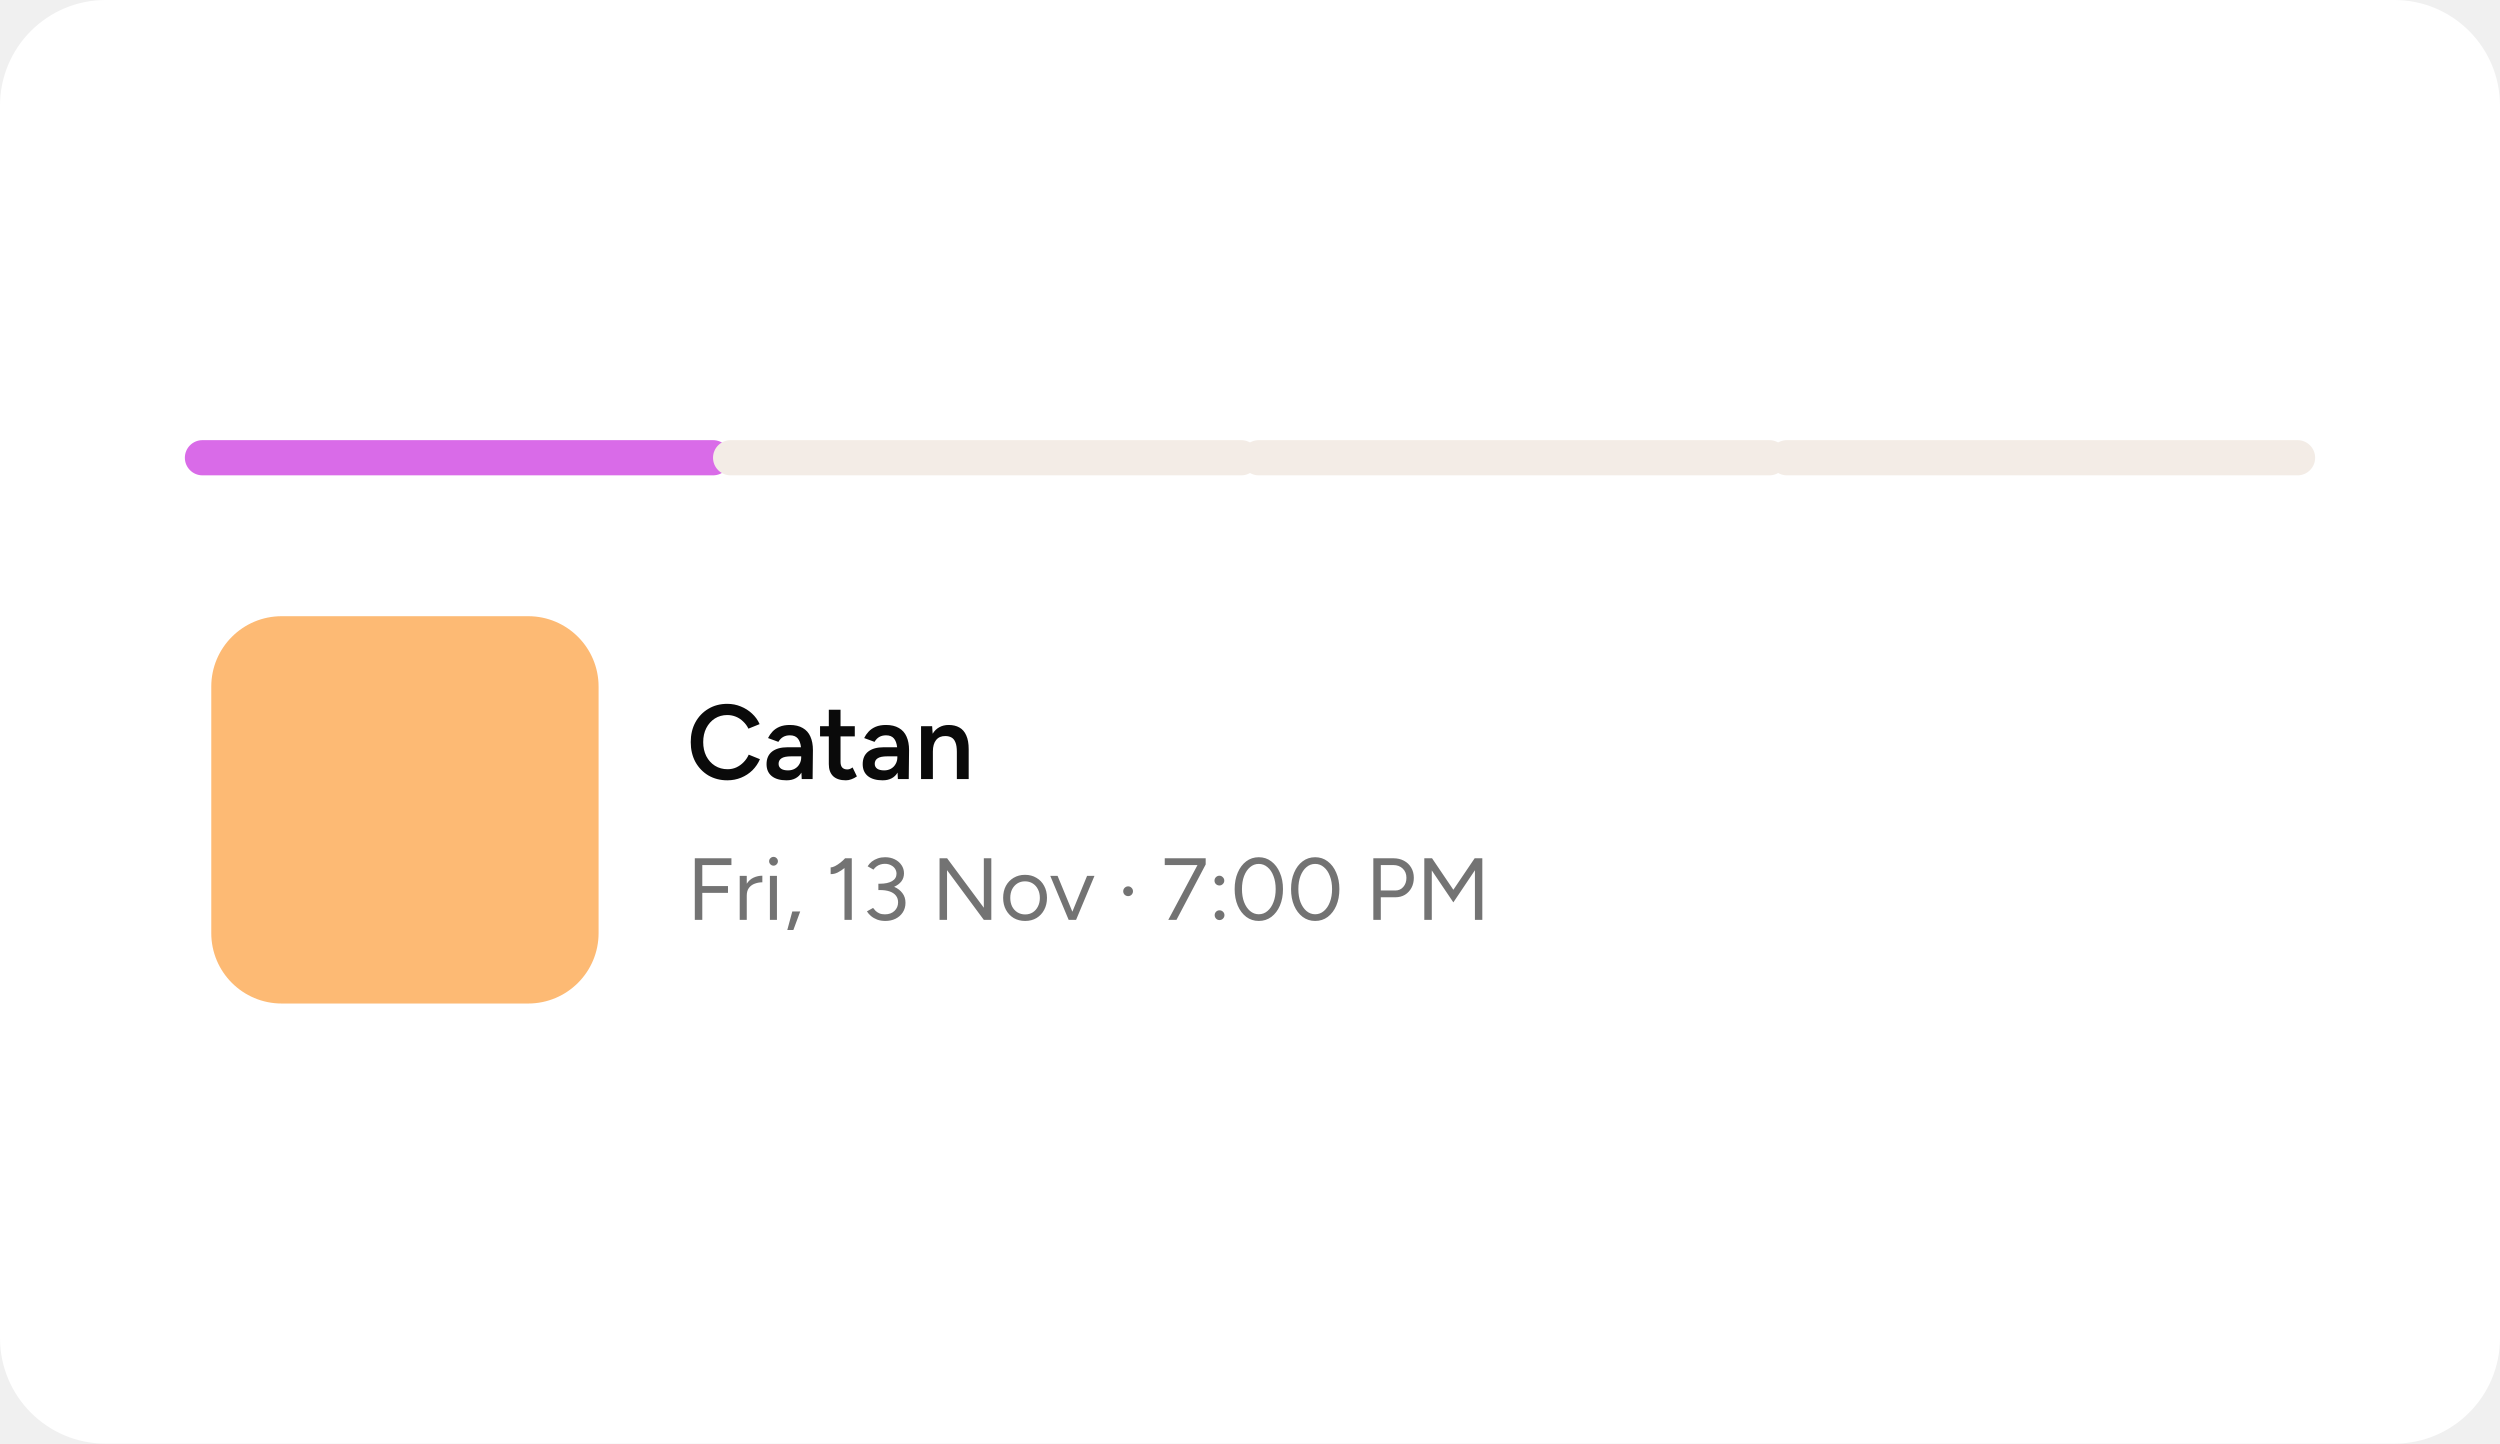
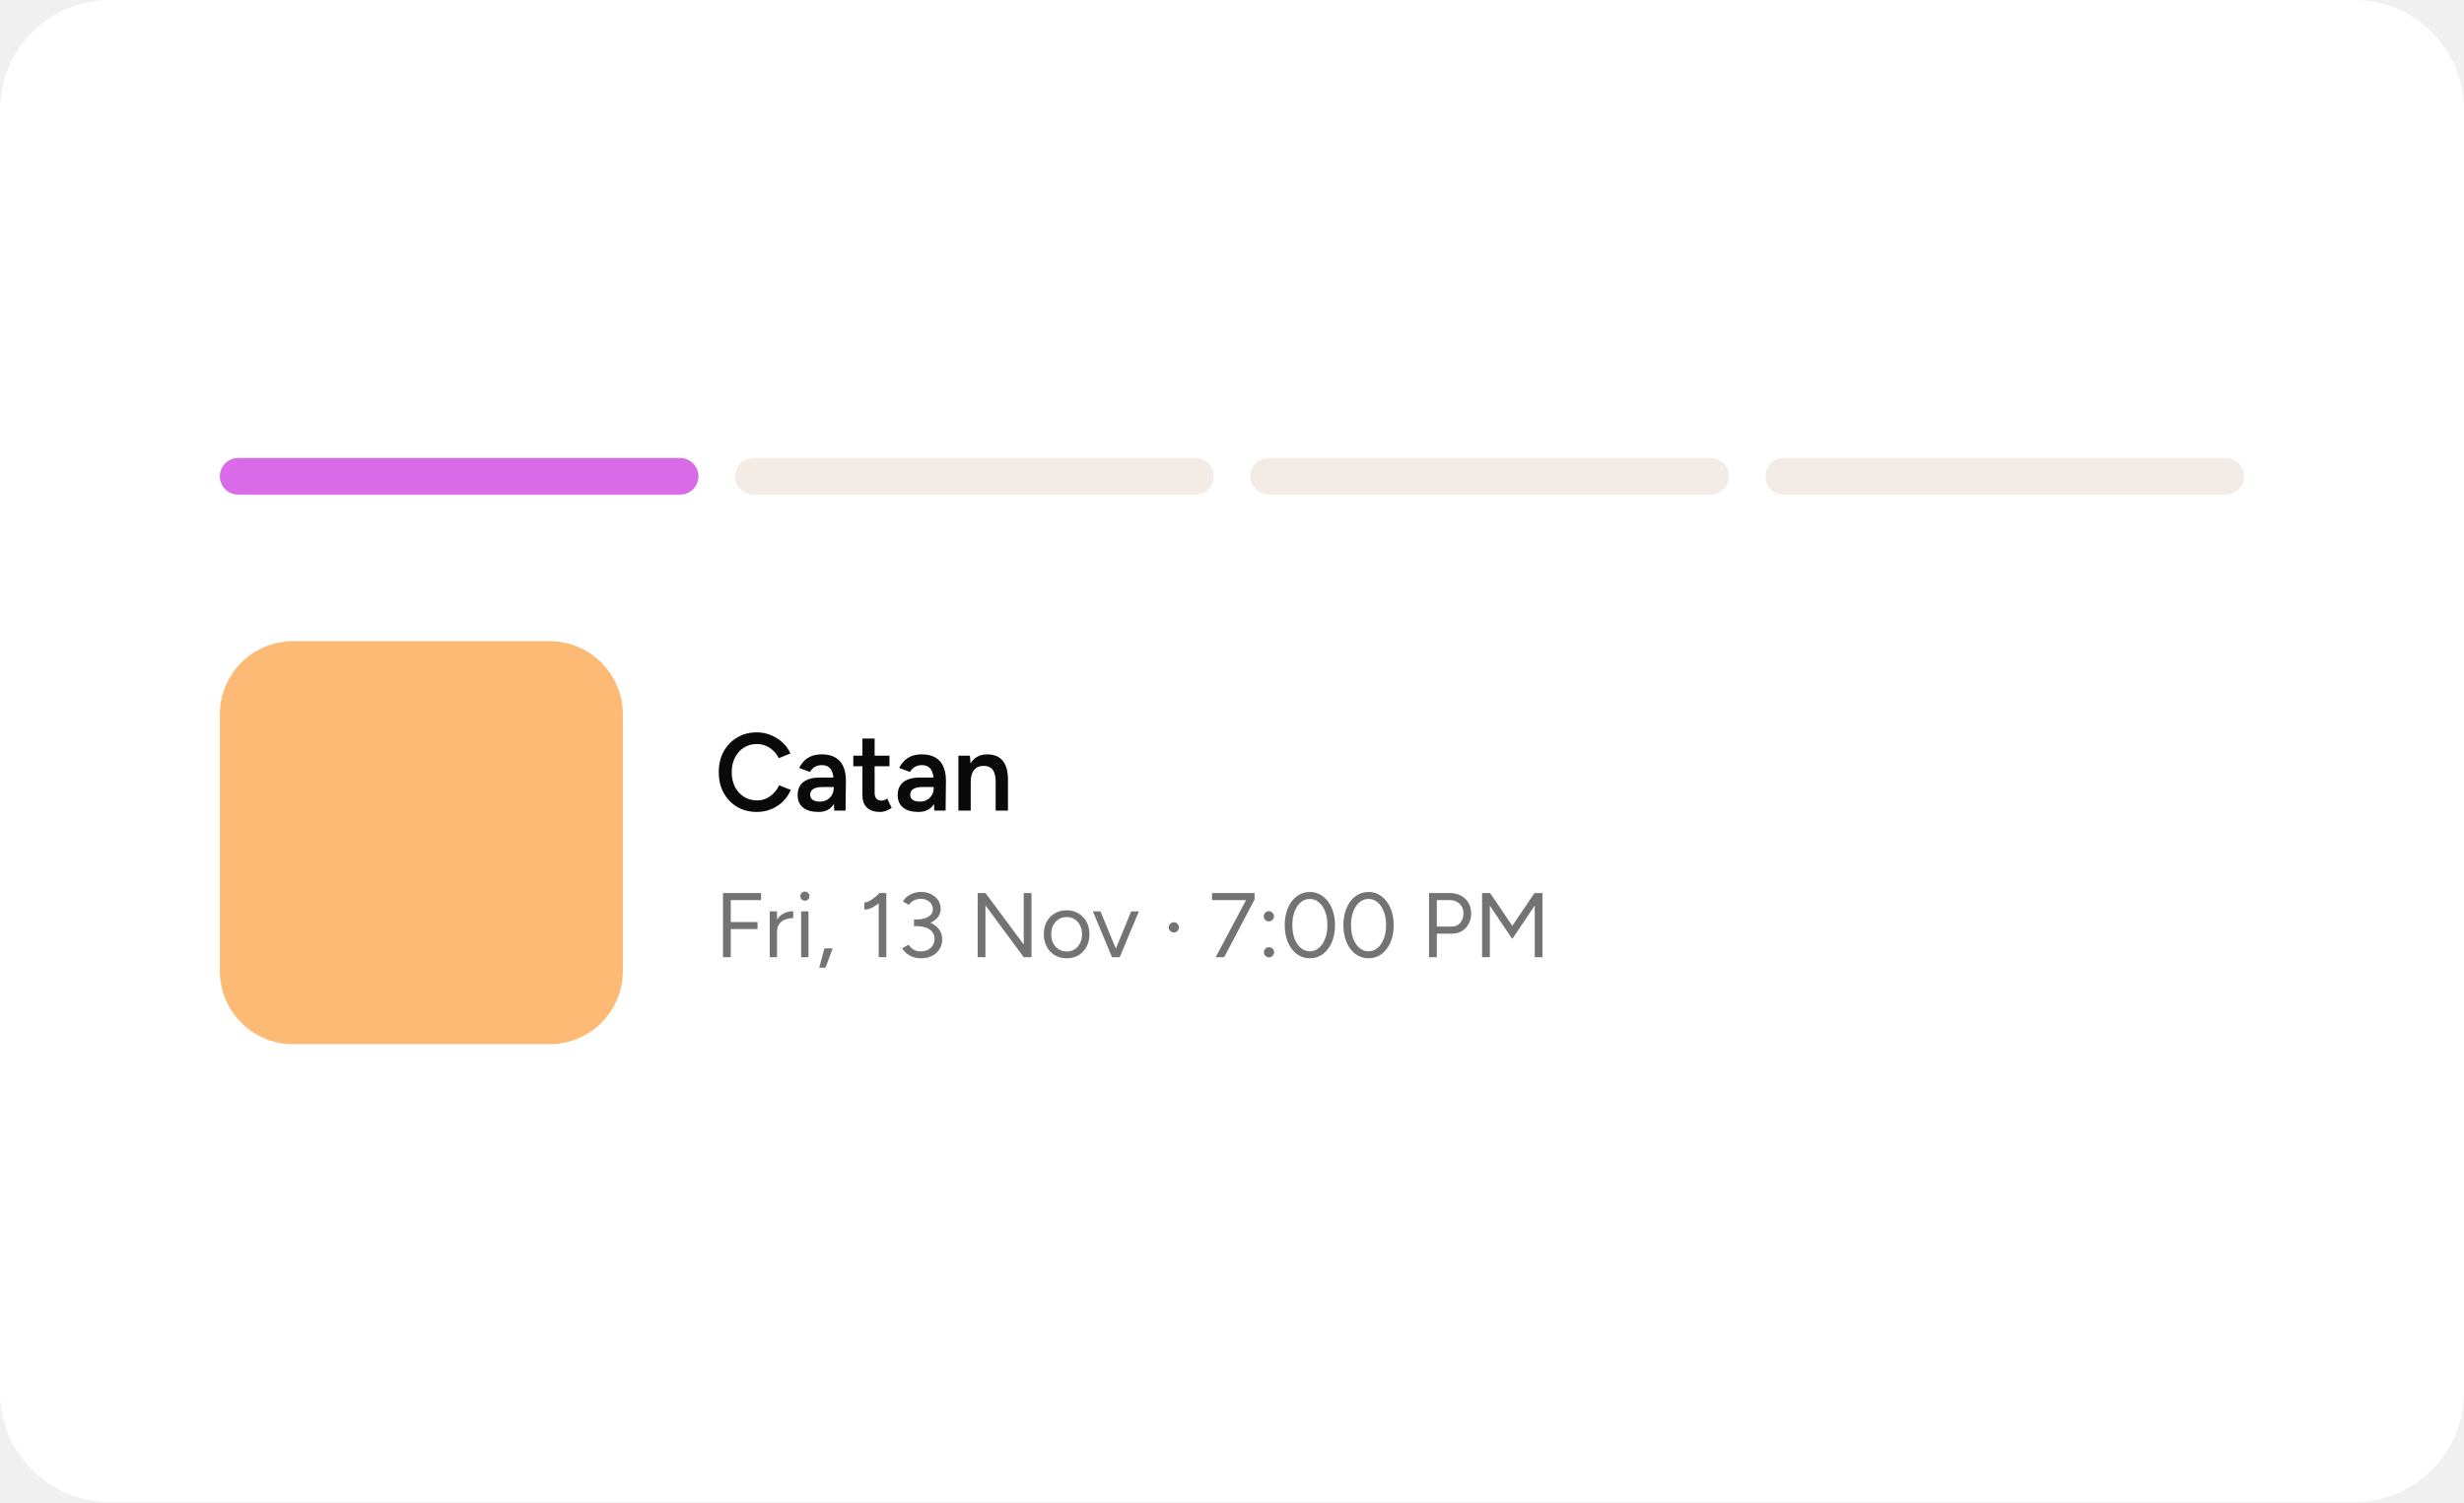
- <svg xmlns="http://www.w3.org/2000/svg" width="284" height="164" viewBox="0 0 284 164" fill="none">
-   <rect width="284" height="164" rx="12" fill="white" />
-   <rect x="21" y="50" width="62" height="4" rx="2" fill="#D96BE8" />
-   <rect x="81" y="50" width="62" height="4" rx="2" fill="#F3ECE6" />
-   <rect x="141" y="50" width="62" height="4" rx="2" fill="#F3ECE6" />
-   <rect x="201" y="50" width="62" height="4" rx="2" fill="#F3ECE6" />
-   <rect x="24" y="70" width="44" height="44" rx="8" fill="#FDBA74" />
-   <path d="M82.632 88.644C81.824 88.644 81.104 88.46 80.472 88.092C79.848 87.716 79.356 87.204 78.996 86.556C78.644 85.9 78.468 85.148 78.468 84.3C78.468 83.452 78.644 82.704 78.996 82.056C79.356 81.4 79.848 80.888 80.472 80.52C81.096 80.144 81.812 79.956 82.62 79.956C83.164 79.956 83.676 80.056 84.156 80.256C84.636 80.448 85.06 80.716 85.428 81.06C85.804 81.404 86.092 81.804 86.292 82.26L85.02 82.776C84.876 82.472 84.68 82.204 84.432 81.972C84.192 81.732 83.916 81.548 83.604 81.42C83.292 81.292 82.964 81.228 82.62 81.228C82.092 81.228 81.62 81.36 81.204 81.624C80.796 81.888 80.472 82.252 80.232 82.716C80 83.172 79.884 83.7 79.884 84.3C79.884 84.9 80 85.432 80.232 85.896C80.472 86.36 80.8 86.724 81.216 86.988C81.64 87.252 82.12 87.384 82.656 87.384C83.008 87.384 83.336 87.316 83.64 87.18C83.952 87.036 84.228 86.84 84.468 86.592C84.716 86.344 84.912 86.056 85.056 85.728L86.328 86.244C86.128 86.716 85.844 87.136 85.476 87.504C85.108 87.864 84.68 88.144 84.192 88.344C83.704 88.544 83.184 88.644 82.632 88.644ZM89.348 88.644C88.628 88.644 88.068 88.484 87.668 88.164C87.276 87.844 87.08 87.392 87.08 86.808C87.08 86.184 87.288 85.708 87.704 85.38C88.128 85.052 88.716 84.888 89.468 84.888H90.992C90.944 84.448 90.82 84.112 90.62 83.88C90.42 83.648 90.124 83.532 89.732 83.532C89.444 83.532 89.192 83.592 88.976 83.712C88.76 83.832 88.576 84.02 88.424 84.276L87.248 83.844C87.376 83.58 87.544 83.336 87.752 83.112C87.968 82.88 88.236 82.696 88.556 82.56C88.884 82.424 89.276 82.356 89.732 82.356C90.316 82.356 90.804 82.472 91.196 82.704C91.588 82.928 91.876 83.252 92.06 83.676C92.252 84.1 92.348 84.612 92.348 85.212L92.312 88.5H91.076L91.04 87.768C90.88 88.048 90.656 88.264 90.368 88.416C90.088 88.568 89.748 88.644 89.348 88.644ZM89.516 87.516C89.812 87.516 90.072 87.452 90.296 87.324C90.528 87.188 90.704 87.008 90.824 86.784C90.952 86.56 91.016 86.312 91.016 86.04V85.92H89.9C89.364 85.92 88.988 85.996 88.772 86.148C88.556 86.292 88.448 86.5 88.448 86.772C88.448 87.004 88.54 87.188 88.724 87.324C88.916 87.452 89.18 87.516 89.516 87.516ZM96.097 88.644C95.465 88.644 94.981 88.488 94.645 88.176C94.317 87.856 94.153 87.4 94.153 86.808V83.652H93.157V82.5H94.153V80.628H95.485V82.5H97.105V83.652H95.485V86.556C95.485 86.836 95.549 87.048 95.677 87.192C95.813 87.336 96.009 87.408 96.265 87.408C96.345 87.408 96.433 87.392 96.529 87.36C96.625 87.328 96.733 87.268 96.853 87.18L97.345 88.2C97.137 88.344 96.929 88.452 96.721 88.524C96.513 88.604 96.305 88.644 96.097 88.644ZM100.27 88.644C99.55 88.644 98.99 88.484 98.59 88.164C98.198 87.844 98.002 87.392 98.002 86.808C98.002 86.184 98.21 85.708 98.626 85.38C99.05 85.052 99.638 84.888 100.39 84.888H101.914C101.866 84.448 101.742 84.112 101.542 83.88C101.342 83.648 101.046 83.532 100.654 83.532C100.366 83.532 100.114 83.592 99.898 83.712C99.682 83.832 99.498 84.02 99.346 84.276L98.17 83.844C98.298 83.58 98.466 83.336 98.674 83.112C98.89 82.88 99.158 82.696 99.478 82.56C99.806 82.424 100.198 82.356 100.654 82.356C101.238 82.356 101.726 82.472 102.118 82.704C102.51 82.928 102.798 83.252 102.982 83.676C103.174 84.1 103.27 84.612 103.27 85.212L103.234 88.5H101.998L101.962 87.768C101.802 88.048 101.578 88.264 101.29 88.416C101.01 88.568 100.67 88.644 100.27 88.644ZM100.438 87.516C100.734 87.516 100.994 87.452 101.218 87.324C101.45 87.188 101.626 87.008 101.746 86.784C101.874 86.56 101.938 86.312 101.938 86.04V85.92H100.822C100.286 85.92 99.91 85.996 99.694 86.148C99.478 86.292 99.37 86.5 99.37 86.772C99.37 87.004 99.462 87.188 99.646 87.324C99.838 87.452 100.102 87.516 100.438 87.516ZM104.631 88.5V82.5H105.891L105.951 83.352C106.143 83.032 106.391 82.788 106.695 82.62C107.007 82.444 107.363 82.356 107.763 82.356C108.243 82.356 108.651 82.452 108.987 82.644C109.331 82.836 109.591 83.136 109.767 83.544C109.951 83.944 110.043 84.468 110.043 85.116V88.5H108.699V85.428C108.699 84.948 108.643 84.58 108.531 84.324C108.427 84.06 108.275 83.876 108.075 83.772C107.883 83.668 107.655 83.616 107.391 83.616C106.943 83.608 106.595 83.756 106.347 84.06C106.099 84.364 105.975 84.8 105.975 85.368V88.5H104.631Z" fill="#0A0A0A" />
-   <path d="M78.93 104.5V97.5H83.09V98.27H79.78V100.66H82.7V101.43H79.78V104.5H78.93ZM84.032 104.5V99.5H84.832V100.39C85.032 100.077 85.289 99.847 85.602 99.7C85.922 99.553 86.255 99.48 86.602 99.48V100.23C86.309 100.23 86.025 100.28 85.752 100.38C85.485 100.473 85.265 100.63 85.092 100.85C84.919 101.07 84.832 101.37 84.832 101.75V104.5H84.032ZM87.461 104.5V99.5H88.261V104.5H87.461ZM87.871 98.34C87.738 98.34 87.621 98.29 87.521 98.19C87.421 98.09 87.371 97.973 87.371 97.84C87.371 97.7 87.421 97.583 87.521 97.49C87.621 97.39 87.738 97.34 87.871 97.34C88.011 97.34 88.128 97.39 88.221 97.49C88.321 97.583 88.371 97.7 88.371 97.84C88.371 97.973 88.321 98.09 88.221 98.19C88.128 98.29 88.011 98.34 87.871 98.34ZM89.435 105.65L90.005 103.54H90.905L90.125 105.65H89.435ZM95.932 104.5V98.61C95.678 98.817 95.418 98.987 95.152 99.12C94.892 99.247 94.628 99.307 94.362 99.3V98.53C94.502 98.537 94.668 98.49 94.862 98.39C95.055 98.29 95.255 98.16 95.462 98C95.668 97.84 95.848 97.673 96.002 97.5H96.762V104.5H95.932ZM100.583 104.62C100.243 104.62 99.933 104.57 99.653 104.47C99.379 104.363 99.143 104.227 98.943 104.06C98.749 103.893 98.596 103.717 98.483 103.53L99.183 103.14C99.256 103.233 99.346 103.34 99.453 103.46C99.566 103.573 99.709 103.67 99.883 103.75C100.056 103.83 100.269 103.87 100.523 103.87C100.976 103.87 101.339 103.74 101.613 103.48C101.886 103.22 102.023 102.893 102.023 102.5C102.023 102.2 101.939 101.947 101.773 101.74C101.613 101.533 101.379 101.377 101.073 101.27C100.766 101.163 100.399 101.11 99.973 101.11H99.783V100.39H99.973C100.546 100.39 100.999 100.293 101.333 100.1C101.673 99.9 101.843 99.617 101.843 99.25C101.843 99.05 101.789 98.867 101.683 98.7C101.576 98.527 101.419 98.39 101.213 98.29C101.013 98.183 100.779 98.13 100.513 98.13C100.333 98.13 100.163 98.157 100.003 98.21C99.849 98.257 99.706 98.33 99.573 98.43C99.446 98.523 99.329 98.643 99.223 98.79L98.563 98.41C98.689 98.203 98.849 98.023 99.043 97.87C99.243 97.717 99.469 97.597 99.723 97.51C99.976 97.423 100.253 97.38 100.553 97.38C100.959 97.38 101.323 97.46 101.643 97.62C101.969 97.78 102.226 98 102.413 98.28C102.599 98.553 102.693 98.863 102.693 99.21C102.693 99.563 102.593 99.87 102.393 100.13C102.193 100.383 101.919 100.587 101.573 100.74C101.973 100.913 102.286 101.153 102.513 101.46C102.746 101.76 102.863 102.127 102.863 102.56C102.863 102.973 102.759 103.337 102.553 103.65C102.353 103.957 102.079 104.197 101.733 104.37C101.386 104.537 101.003 104.62 100.583 104.62ZM106.733 104.5V97.5H107.593L111.763 103.12V97.5H112.613V104.5H111.763L107.583 98.85V104.5H106.733ZM116.457 104.62C115.97 104.62 115.537 104.51 115.157 104.29C114.784 104.063 114.49 103.753 114.277 103.36C114.064 102.967 113.957 102.513 113.957 102C113.957 101.487 114.06 101.033 114.267 100.64C114.48 100.247 114.774 99.94 115.147 99.72C115.527 99.493 115.957 99.38 116.437 99.38C116.93 99.38 117.364 99.493 117.737 99.72C118.117 99.94 118.41 100.247 118.617 100.64C118.83 101.033 118.937 101.487 118.937 102C118.937 102.513 118.83 102.967 118.617 103.36C118.41 103.753 118.12 104.063 117.747 104.29C117.374 104.51 116.944 104.62 116.457 104.62ZM116.457 103.88C116.79 103.88 117.08 103.8 117.327 103.64C117.574 103.48 117.767 103.26 117.907 102.98C118.054 102.7 118.127 102.373 118.127 102C118.127 101.627 118.054 101.3 117.907 101.02C117.767 100.74 117.57 100.52 117.317 100.36C117.064 100.2 116.77 100.12 116.437 100.12C116.11 100.12 115.82 100.2 115.567 100.36C115.32 100.52 115.124 100.74 114.977 101.02C114.837 101.3 114.767 101.627 114.767 102C114.767 102.367 114.837 102.693 114.977 102.98C115.124 103.26 115.324 103.48 115.577 103.64C115.837 103.8 116.13 103.88 116.457 103.88ZM121.401 104.5L119.311 99.5H120.141L121.821 103.57L123.491 99.5H124.331L122.241 104.5H121.401ZM128.157 101.8C128.003 101.8 127.87 101.747 127.757 101.64C127.65 101.527 127.597 101.397 127.597 101.25C127.597 101.097 127.65 100.967 127.757 100.86C127.87 100.747 128.003 100.69 128.157 100.69C128.31 100.69 128.44 100.747 128.547 100.86C128.653 100.967 128.707 101.097 128.707 101.25C128.707 101.397 128.653 101.527 128.547 101.64C128.44 101.747 128.31 101.8 128.157 101.8ZM132.716 104.5L136.036 98.27H132.316V97.5H136.966V98.2L133.646 104.5H132.716ZM138.528 100.59C138.374 100.59 138.241 100.537 138.128 100.43C138.021 100.323 137.968 100.193 137.968 100.04C137.968 99.887 138.021 99.757 138.128 99.65C138.241 99.537 138.374 99.48 138.528 99.48C138.674 99.48 138.801 99.537 138.908 99.65C139.021 99.757 139.078 99.887 139.078 100.04C139.078 100.193 139.021 100.323 138.908 100.43C138.801 100.537 138.674 100.59 138.528 100.59ZM138.538 104.52C138.384 104.52 138.254 104.467 138.148 104.36C138.041 104.247 137.988 104.113 137.988 103.96C137.988 103.807 138.041 103.677 138.148 103.57C138.254 103.463 138.384 103.41 138.538 103.41C138.691 103.41 138.821 103.463 138.928 103.57C139.041 103.677 139.098 103.807 139.098 103.96C139.098 104.113 139.041 104.247 138.928 104.36C138.821 104.467 138.691 104.52 138.538 104.52ZM142.997 104.62C142.464 104.62 141.99 104.467 141.577 104.16C141.164 103.847 140.84 103.42 140.607 102.88C140.374 102.333 140.257 101.707 140.257 101C140.257 100.293 140.374 99.67 140.607 99.13C140.84 98.583 141.16 98.157 141.567 97.85C141.98 97.537 142.457 97.38 142.997 97.38C143.537 97.38 144.01 97.537 144.417 97.85C144.83 98.157 145.154 98.583 145.387 99.13C145.627 99.67 145.747 100.293 145.747 101C145.747 101.707 145.63 102.333 145.397 102.88C145.164 103.42 144.84 103.847 144.427 104.16C144.014 104.467 143.537 104.62 142.997 104.62ZM142.997 103.86C143.37 103.86 143.7 103.737 143.987 103.49C144.28 103.243 144.507 102.907 144.667 102.48C144.834 102.053 144.917 101.56 144.917 101C144.917 100.44 144.834 99.947 144.667 99.52C144.507 99.087 144.28 98.75 143.987 98.51C143.7 98.263 143.37 98.14 142.997 98.14C142.624 98.14 142.294 98.263 142.007 98.51C141.72 98.75 141.494 99.087 141.327 99.52C141.167 99.947 141.087 100.44 141.087 101C141.087 101.56 141.167 102.053 141.327 102.48C141.494 102.907 141.72 103.243 142.007 103.49C142.3 103.737 142.63 103.86 142.997 103.86ZM149.403 104.62C148.87 104.62 148.396 104.467 147.983 104.16C147.57 103.847 147.246 103.42 147.013 102.88C146.78 102.333 146.663 101.707 146.663 101C146.663 100.293 146.78 99.67 147.013 99.13C147.246 98.583 147.566 98.157 147.973 97.85C148.386 97.537 148.863 97.38 149.403 97.38C149.943 97.38 150.416 97.537 150.823 97.85C151.236 98.157 151.56 98.583 151.793 99.13C152.033 99.67 152.153 100.293 152.153 101C152.153 101.707 152.036 102.333 151.803 102.88C151.57 103.42 151.246 103.847 150.833 104.16C150.42 104.467 149.943 104.62 149.403 104.62ZM149.403 103.86C149.776 103.86 150.106 103.737 150.393 103.49C150.686 103.243 150.913 102.907 151.073 102.48C151.24 102.053 151.323 101.56 151.323 101C151.323 100.44 151.24 99.947 151.073 99.52C150.913 99.087 150.686 98.75 150.393 98.51C150.106 98.263 149.776 98.14 149.403 98.14C149.03 98.14 148.7 98.263 148.413 98.51C148.126 98.75 147.9 99.087 147.733 99.52C147.573 99.947 147.493 100.44 147.493 101C147.493 101.56 147.573 102.053 147.733 102.48C147.9 102.907 148.126 103.243 148.413 103.49C148.706 103.737 149.036 103.86 149.403 103.86ZM156.01 104.5V97.5H158.29C158.743 97.5 159.143 97.593 159.49 97.78C159.843 97.967 160.117 98.227 160.31 98.56C160.51 98.893 160.61 99.28 160.61 99.72C160.61 100.147 160.52 100.527 160.34 100.86C160.16 101.193 159.913 101.457 159.6 101.65C159.287 101.837 158.923 101.93 158.51 101.93H156.86V104.5H156.01ZM156.86 101.16H158.51C158.877 101.16 159.177 101.027 159.41 100.76C159.65 100.487 159.77 100.14 159.77 99.72C159.77 99.287 159.63 98.937 159.35 98.67C159.07 98.403 158.713 98.27 158.28 98.27H156.86V101.16ZM161.801 104.5V97.5H162.681L165.101 101.08L167.521 97.5H168.391V104.5H167.551V98.86L165.101 102.51L162.651 98.88V104.5H161.801Z" fill="#737373" />
+ <svg xmlns="http://www.w3.org/2000/svg" width="269" height="164" viewBox="0 0 269 164" fill="none">
+   <g>
+     <rect width="269" height="164" rx="12" fill="white" />
+     <g>
+       <g>
+         <g>
+           <rect x="192.75" y="50" width="52.25" height="4" rx="2" fill="#F3ECE6" />
+         </g>
+       </g>
+       <g>
+         <g>
+           <rect x="136.5" y="50" width="52.25" height="4" rx="2" fill="#F3ECE6" />
+         </g>
+       </g>
+       <g>
+         <g>
+           <rect x="80.25" y="50" width="52.25" height="4" rx="2" fill="#F3ECE6" />
+         </g>
+       </g>
+       <g>
+         <g>
+           <rect x="24" y="50" width="52.25" height="4" rx="2" fill="#D96BE8" />
+         </g>
+       </g>
+     </g>
+     <g>
+       <g>
+         <rect x="24" y="70" width="44" height="44" rx="8" fill="#FDBA74" />
+       </g>
+       <g>
+         <path d="M82.632 88.644C81.824 88.644 81.104 88.46 80.472 88.092C79.848 87.716 79.356 87.204 78.996 86.556C78.644 85.9 78.468 85.148 78.468 84.3C78.468 83.452 78.644 82.704 78.996 82.056C79.356 81.4 79.848 80.888 80.472 80.52C81.096 80.144 81.812 79.956 82.62 79.956C83.164 79.956 83.676 80.056 84.156 80.256C84.636 80.448 85.06 80.716 85.428 81.06C85.804 81.404 86.092 81.804 86.292 82.26L85.02 82.776C84.876 82.472 84.68 82.204 84.432 81.972C84.192 81.732 83.916 81.548 83.604 81.42C83.292 81.292 82.964 81.228 82.62 81.228C82.092 81.228 81.62 81.36 81.204 81.624C80.796 81.888 80.472 82.252 80.232 82.716C80 83.172 79.884 83.7 79.884 84.3C79.884 84.9 80 85.432 80.232 85.896C80.472 86.36 80.8 86.724 81.216 86.988C81.64 87.252 82.12 87.384 82.656 87.384C83.008 87.384 83.336 87.316 83.64 87.18C83.952 87.036 84.228 86.84 84.468 86.592C84.716 86.344 84.912 86.056 85.056 85.728L86.328 86.244C86.128 86.716 85.844 87.136 85.476 87.504C85.108 87.864 84.68 88.144 84.192 88.344C83.704 88.544 83.184 88.644 82.632 88.644ZM89.348 88.644C88.628 88.644 88.068 88.484 87.668 88.164C87.276 87.844 87.08 87.392 87.08 86.808C87.08 86.184 87.288 85.708 87.704 85.38C88.128 85.052 88.716 84.888 89.468 84.888H90.992C90.944 84.448 90.82 84.112 90.62 83.88C90.42 83.648 90.124 83.532 89.732 83.532C89.444 83.532 89.192 83.592 88.976 83.712C88.76 83.832 88.576 84.02 88.424 84.276L87.248 83.844C87.376 83.58 87.544 83.336 87.752 83.112C87.968 82.88 88.236 82.696 88.556 82.56C88.884 82.424 89.276 82.356 89.732 82.356C90.316 82.356 90.804 82.472 91.196 82.704C91.588 82.928 91.876 83.252 92.06 83.676C92.252 84.1 92.348 84.612 92.348 85.212L92.312 88.5H91.076L91.04 87.768C90.88 88.048 90.656 88.264 90.368 88.416C90.088 88.568 89.748 88.644 89.348 88.644ZM89.516 87.516C89.812 87.516 90.072 87.452 90.296 87.324C90.528 87.188 90.704 87.008 90.824 86.784C90.952 86.56 91.016 86.312 91.016 86.04V85.92H89.9C89.364 85.92 88.988 85.996 88.772 86.148C88.556 86.292 88.448 86.5 88.448 86.772C88.448 87.004 88.54 87.188 88.724 87.324C88.916 87.452 89.18 87.516 89.516 87.516ZM96.097 88.644C95.465 88.644 94.981 88.488 94.645 88.176C94.317 87.856 94.153 87.4 94.153 86.808V83.652H93.157V82.5H94.153V80.628H95.485V82.5H97.105V83.652H95.485V86.556C95.485 86.836 95.549 87.048 95.677 87.192C95.813 87.336 96.009 87.408 96.265 87.408C96.345 87.408 96.433 87.392 96.529 87.36C96.625 87.328 96.733 87.268 96.853 87.18L97.345 88.2C97.137 88.344 96.929 88.452 96.721 88.524C96.513 88.604 96.305 88.644 96.097 88.644ZM100.27 88.644C99.55 88.644 98.99 88.484 98.59 88.164C98.198 87.844 98.002 87.392 98.002 86.808C98.002 86.184 98.21 85.708 98.626 85.38C99.05 85.052 99.638 84.888 100.39 84.888H101.914C101.866 84.448 101.742 84.112 101.542 83.88C101.342 83.648 101.046 83.532 100.654 83.532C100.366 83.532 100.114 83.592 99.898 83.712C99.682 83.832 99.498 84.02 99.346 84.276L98.17 83.844C98.298 83.58 98.466 83.336 98.674 83.112C98.89 82.88 99.158 82.696 99.478 82.56C99.806 82.424 100.198 82.356 100.654 82.356C101.238 82.356 101.726 82.472 102.118 82.704C102.51 82.928 102.798 83.252 102.982 83.676C103.174 84.1 103.27 84.612 103.27 85.212L103.234 88.5H101.998L101.962 87.768C101.802 88.048 101.578 88.264 101.29 88.416C101.01 88.568 100.67 88.644 100.27 88.644ZM100.438 87.516C100.734 87.516 100.994 87.452 101.218 87.324C101.45 87.188 101.626 87.008 101.746 86.784C101.874 86.56 101.938 86.312 101.938 86.04V85.92H100.822C100.286 85.92 99.91 85.996 99.694 86.148C99.478 86.292 99.37 86.5 99.37 86.772C99.37 87.004 99.462 87.188 99.646 87.324C99.838 87.452 100.102 87.516 100.438 87.516ZM104.631 88.5V82.5H105.891L105.951 83.352C106.143 83.032 106.391 82.788 106.695 82.62C107.007 82.444 107.363 82.356 107.763 82.356C108.243 82.356 108.651 82.452 108.987 82.644C109.331 82.836 109.591 83.136 109.767 83.544C109.951 83.944 110.043 84.468 110.043 85.116V88.5H108.699V85.428C108.699 84.948 108.643 84.58 108.531 84.324C108.427 84.06 108.275 83.876 108.075 83.772C107.883 83.668 107.655 83.616 107.391 83.616C106.943 83.608 106.595 83.756 106.347 84.06C106.099 84.364 105.975 84.8 105.975 85.368V88.5H104.631Z" fill="#0A0A0A" />
+         <path d="M78.93 104.5V97.5H83.09V98.27H79.78V100.66H82.7V101.43H79.78V104.5H78.93ZM84.032 104.5V99.5H84.832V100.39C85.032 100.077 85.289 99.847 85.602 99.7C85.922 99.553 86.255 99.48 86.602 99.48V100.23C86.309 100.23 86.025 100.28 85.752 100.38C85.485 100.473 85.265 100.63 85.092 100.85C84.919 101.07 84.832 101.37 84.832 101.75V104.5H84.032ZM87.461 104.5V99.5H88.261V104.5H87.461ZM87.871 98.34C87.738 98.34 87.621 98.29 87.521 98.19C87.421 98.09 87.371 97.973 87.371 97.84C87.371 97.7 87.421 97.583 87.521 97.49C87.621 97.39 87.738 97.34 87.871 97.34C88.011 97.34 88.128 97.39 88.221 97.49C88.321 97.583 88.371 97.7 88.371 97.84C88.371 97.973 88.321 98.09 88.221 98.19C88.128 98.29 88.011 98.34 87.871 98.34ZM89.435 105.65L90.005 103.54H90.905L90.125 105.65H89.435ZM95.932 104.5V98.61C95.678 98.817 95.418 98.987 95.152 99.12C94.892 99.247 94.628 99.307 94.362 99.3V98.53C94.502 98.537 94.668 98.49 94.862 98.39C95.055 98.29 95.255 98.16 95.462 98C95.668 97.84 95.848 97.673 96.002 97.5H96.762V104.5H95.932ZM100.583 104.62C100.243 104.62 99.933 104.57 99.653 104.47C99.379 104.363 99.143 104.227 98.943 104.06C98.749 103.893 98.596 103.717 98.483 103.53L99.183 103.14C99.256 103.233 99.346 103.34 99.453 103.46C99.566 103.573 99.709 103.67 99.883 103.75C100.056 103.83 100.269 103.87 100.523 103.87C100.976 103.87 101.339 103.74 101.613 103.48C101.886 103.22 102.023 102.893 102.023 102.5C102.023 102.2 101.939 101.947 101.773 101.74C101.613 101.533 101.379 101.377 101.073 101.27C100.766 101.163 100.399 101.11 99.973 101.11H99.783V100.39H99.973C100.546 100.39 100.999 100.293 101.333 100.1C101.673 99.9 101.843 99.617 101.843 99.25C101.843 99.05 101.789 98.867 101.683 98.7C101.576 98.527 101.419 98.39 101.213 98.29C101.013 98.183 100.779 98.13 100.513 98.13C100.333 98.13 100.163 98.157 100.003 98.21C99.849 98.257 99.706 98.33 99.573 98.43C99.446 98.523 99.329 98.643 99.223 98.79L98.563 98.41C98.689 98.203 98.849 98.023 99.043 97.87C99.243 97.717 99.469 97.597 99.723 97.51C99.976 97.423 100.253 97.38 100.553 97.38C100.959 97.38 101.323 97.46 101.643 97.62C101.969 97.78 102.226 98 102.413 98.28C102.599 98.553 102.693 98.863 102.693 99.21C102.693 99.563 102.593 99.87 102.393 100.13C102.193 100.383 101.919 100.587 101.573 100.74C101.973 100.913 102.286 101.153 102.513 101.46C102.746 101.76 102.863 102.127 102.863 102.56C102.863 102.973 102.759 103.337 102.553 103.65C102.353 103.957 102.079 104.197 101.733 104.37C101.386 104.537 101.003 104.62 100.583 104.62ZM106.733 104.5V97.5H107.593L111.763 103.12V97.5H112.613V104.5H111.763L107.583 98.85V104.5H106.733ZM116.457 104.62C115.97 104.62 115.537 104.51 115.157 104.29C114.784 104.063 114.49 103.753 114.277 103.36C114.064 102.967 113.957 102.513 113.957 102C113.957 101.487 114.06 101.033 114.267 100.64C114.48 100.247 114.774 99.94 115.147 99.72C115.527 99.493 115.957 99.38 116.437 99.38C116.93 99.38 117.364 99.493 117.737 99.72C118.117 99.94 118.41 100.247 118.617 100.64C118.83 101.033 118.937 101.487 118.937 102C118.937 102.513 118.83 102.967 118.617 103.36C118.41 103.753 118.12 104.063 117.747 104.29C117.374 104.51 116.944 104.62 116.457 104.62ZM116.457 103.88C116.79 103.88 117.08 103.8 117.327 103.64C117.574 103.48 117.767 103.26 117.907 102.98C118.054 102.7 118.127 102.373 118.127 102C118.127 101.627 118.054 101.3 117.907 101.02C117.767 100.74 117.57 100.52 117.317 100.36C117.064 100.2 116.77 100.12 116.437 100.12C116.11 100.12 115.82 100.2 115.567 100.36C115.32 100.52 115.124 100.74 114.977 101.02C114.837 101.3 114.767 101.627 114.767 102C114.767 102.367 114.837 102.693 114.977 102.98C115.124 103.26 115.324 103.48 115.577 103.64C115.837 103.8 116.13 103.88 116.457 103.88ZM121.401 104.5L119.311 99.5H120.141L121.821 103.57L123.491 99.5H124.331L122.241 104.5H121.401ZM128.157 101.8C128.003 101.8 127.87 101.747 127.757 101.64C127.65 101.527 127.597 101.397 127.597 101.25C127.597 101.097 127.65 100.967 127.757 100.86C127.87 100.747 128.003 100.69 128.157 100.69C128.31 100.69 128.44 100.747 128.547 100.86C128.653 100.967 128.707 101.097 128.707 101.25C128.707 101.397 128.653 101.527 128.547 101.64C128.44 101.747 128.31 101.8 128.157 101.8ZM132.716 104.5L136.036 98.27H132.316V97.5H136.966V98.2L133.646 104.5H132.716ZM138.528 100.59C138.374 100.59 138.241 100.537 138.128 100.43C138.021 100.323 137.968 100.193 137.968 100.04C137.968 99.887 138.021 99.757 138.128 99.65C138.241 99.537 138.374 99.48 138.528 99.48C138.674 99.48 138.801 99.537 138.908 99.65C139.021 99.757 139.078 99.887 139.078 100.04C139.078 100.193 139.021 100.323 138.908 100.43C138.801 100.537 138.674 100.59 138.528 100.59ZM138.538 104.52C138.384 104.52 138.254 104.467 138.148 104.36C138.041 104.247 137.988 104.113 137.988 103.96C137.988 103.807 138.041 103.677 138.148 103.57C138.254 103.463 138.384 103.41 138.538 103.41C138.691 103.41 138.821 103.463 138.928 103.57C139.041 103.677 139.098 103.807 139.098 103.96C139.098 104.113 139.041 104.247 138.928 104.36C138.821 104.467 138.691 104.52 138.538 104.52ZM142.997 104.62C142.464 104.62 141.99 104.467 141.577 104.16C141.164 103.847 140.84 103.42 140.607 102.88C140.374 102.333 140.257 101.707 140.257 101C140.257 100.293 140.374 99.67 140.607 99.13C140.84 98.583 141.16 98.157 141.567 97.85C141.98 97.537 142.457 97.38 142.997 97.38C143.537 97.38 144.01 97.537 144.417 97.85C144.83 98.157 145.154 98.583 145.387 99.13C145.627 99.67 145.747 100.293 145.747 101C145.747 101.707 145.63 102.333 145.397 102.88C145.164 103.42 144.84 103.847 144.427 104.16C144.014 104.467 143.537 104.62 142.997 104.62ZM142.997 103.86C143.37 103.86 143.7 103.737 143.987 103.49C144.28 103.243 144.507 102.907 144.667 102.48C144.834 102.053 144.917 101.56 144.917 101C144.917 100.44 144.834 99.947 144.667 99.52C144.507 99.087 144.28 98.75 143.987 98.51C143.7 98.263 143.37 98.14 142.997 98.14C142.624 98.14 142.294 98.263 142.007 98.51C141.72 98.75 141.494 99.087 141.327 99.52C141.167 99.947 141.087 100.44 141.087 101C141.087 101.56 141.167 102.053 141.327 102.48C141.494 102.907 141.72 103.243 142.007 103.49C142.3 103.737 142.63 103.86 142.997 103.86ZM149.403 104.62C148.87 104.62 148.396 104.467 147.983 104.16C147.57 103.847 147.246 103.42 147.013 102.88C146.78 102.333 146.663 101.707 146.663 101C146.663 100.293 146.78 99.67 147.013 99.13C147.246 98.583 147.566 98.157 147.973 97.85C148.386 97.537 148.863 97.38 149.403 97.38C149.943 97.38 150.416 97.537 150.823 97.85C151.236 98.157 151.56 98.583 151.793 99.13C152.033 99.67 152.153 100.293 152.153 101C152.153 101.707 152.036 102.333 151.803 102.88C151.57 103.42 151.246 103.847 150.833 104.16C150.42 104.467 149.943 104.62 149.403 104.62ZM149.403 103.86C149.776 103.86 150.106 103.737 150.393 103.49C150.686 103.243 150.913 102.907 151.073 102.48C151.24 102.053 151.323 101.56 151.323 101C151.323 100.44 151.24 99.947 151.073 99.52C150.913 99.087 150.686 98.75 150.393 98.51C150.106 98.263 149.776 98.14 149.403 98.14C149.03 98.14 148.7 98.263 148.413 98.51C148.126 98.75 147.9 99.087 147.733 99.52C147.573 99.947 147.493 100.44 147.493 101C147.493 101.56 147.573 102.053 147.733 102.48C147.9 102.907 148.126 103.243 148.413 103.49C148.706 103.737 149.036 103.86 149.403 103.86ZM156.01 104.5V97.5H158.29C158.743 97.5 159.143 97.593 159.49 97.78C159.843 97.967 160.117 98.227 160.31 98.56C160.51 98.893 160.61 99.28 160.61 99.72C160.61 100.147 160.52 100.527 160.34 100.86C160.16 101.193 159.913 101.457 159.6 101.65C159.287 101.837 158.923 101.93 158.51 101.93H156.86V104.5H156.01ZM156.86 101.16H158.51C158.877 101.16 159.177 101.027 159.41 100.76C159.65 100.487 159.77 100.14 159.77 99.72C159.77 99.287 159.63 98.937 159.35 98.67C159.07 98.403 158.713 98.27 158.28 98.27H156.86V101.16ZM161.801 104.5V97.5H162.681L165.101 101.08L167.521 97.5H168.391V104.5H167.551V98.86L165.101 102.51L162.651 98.88V104.5H161.801Z" fill="#737373" />
+       </g>
+     </g>
+   </g>
</svg>
